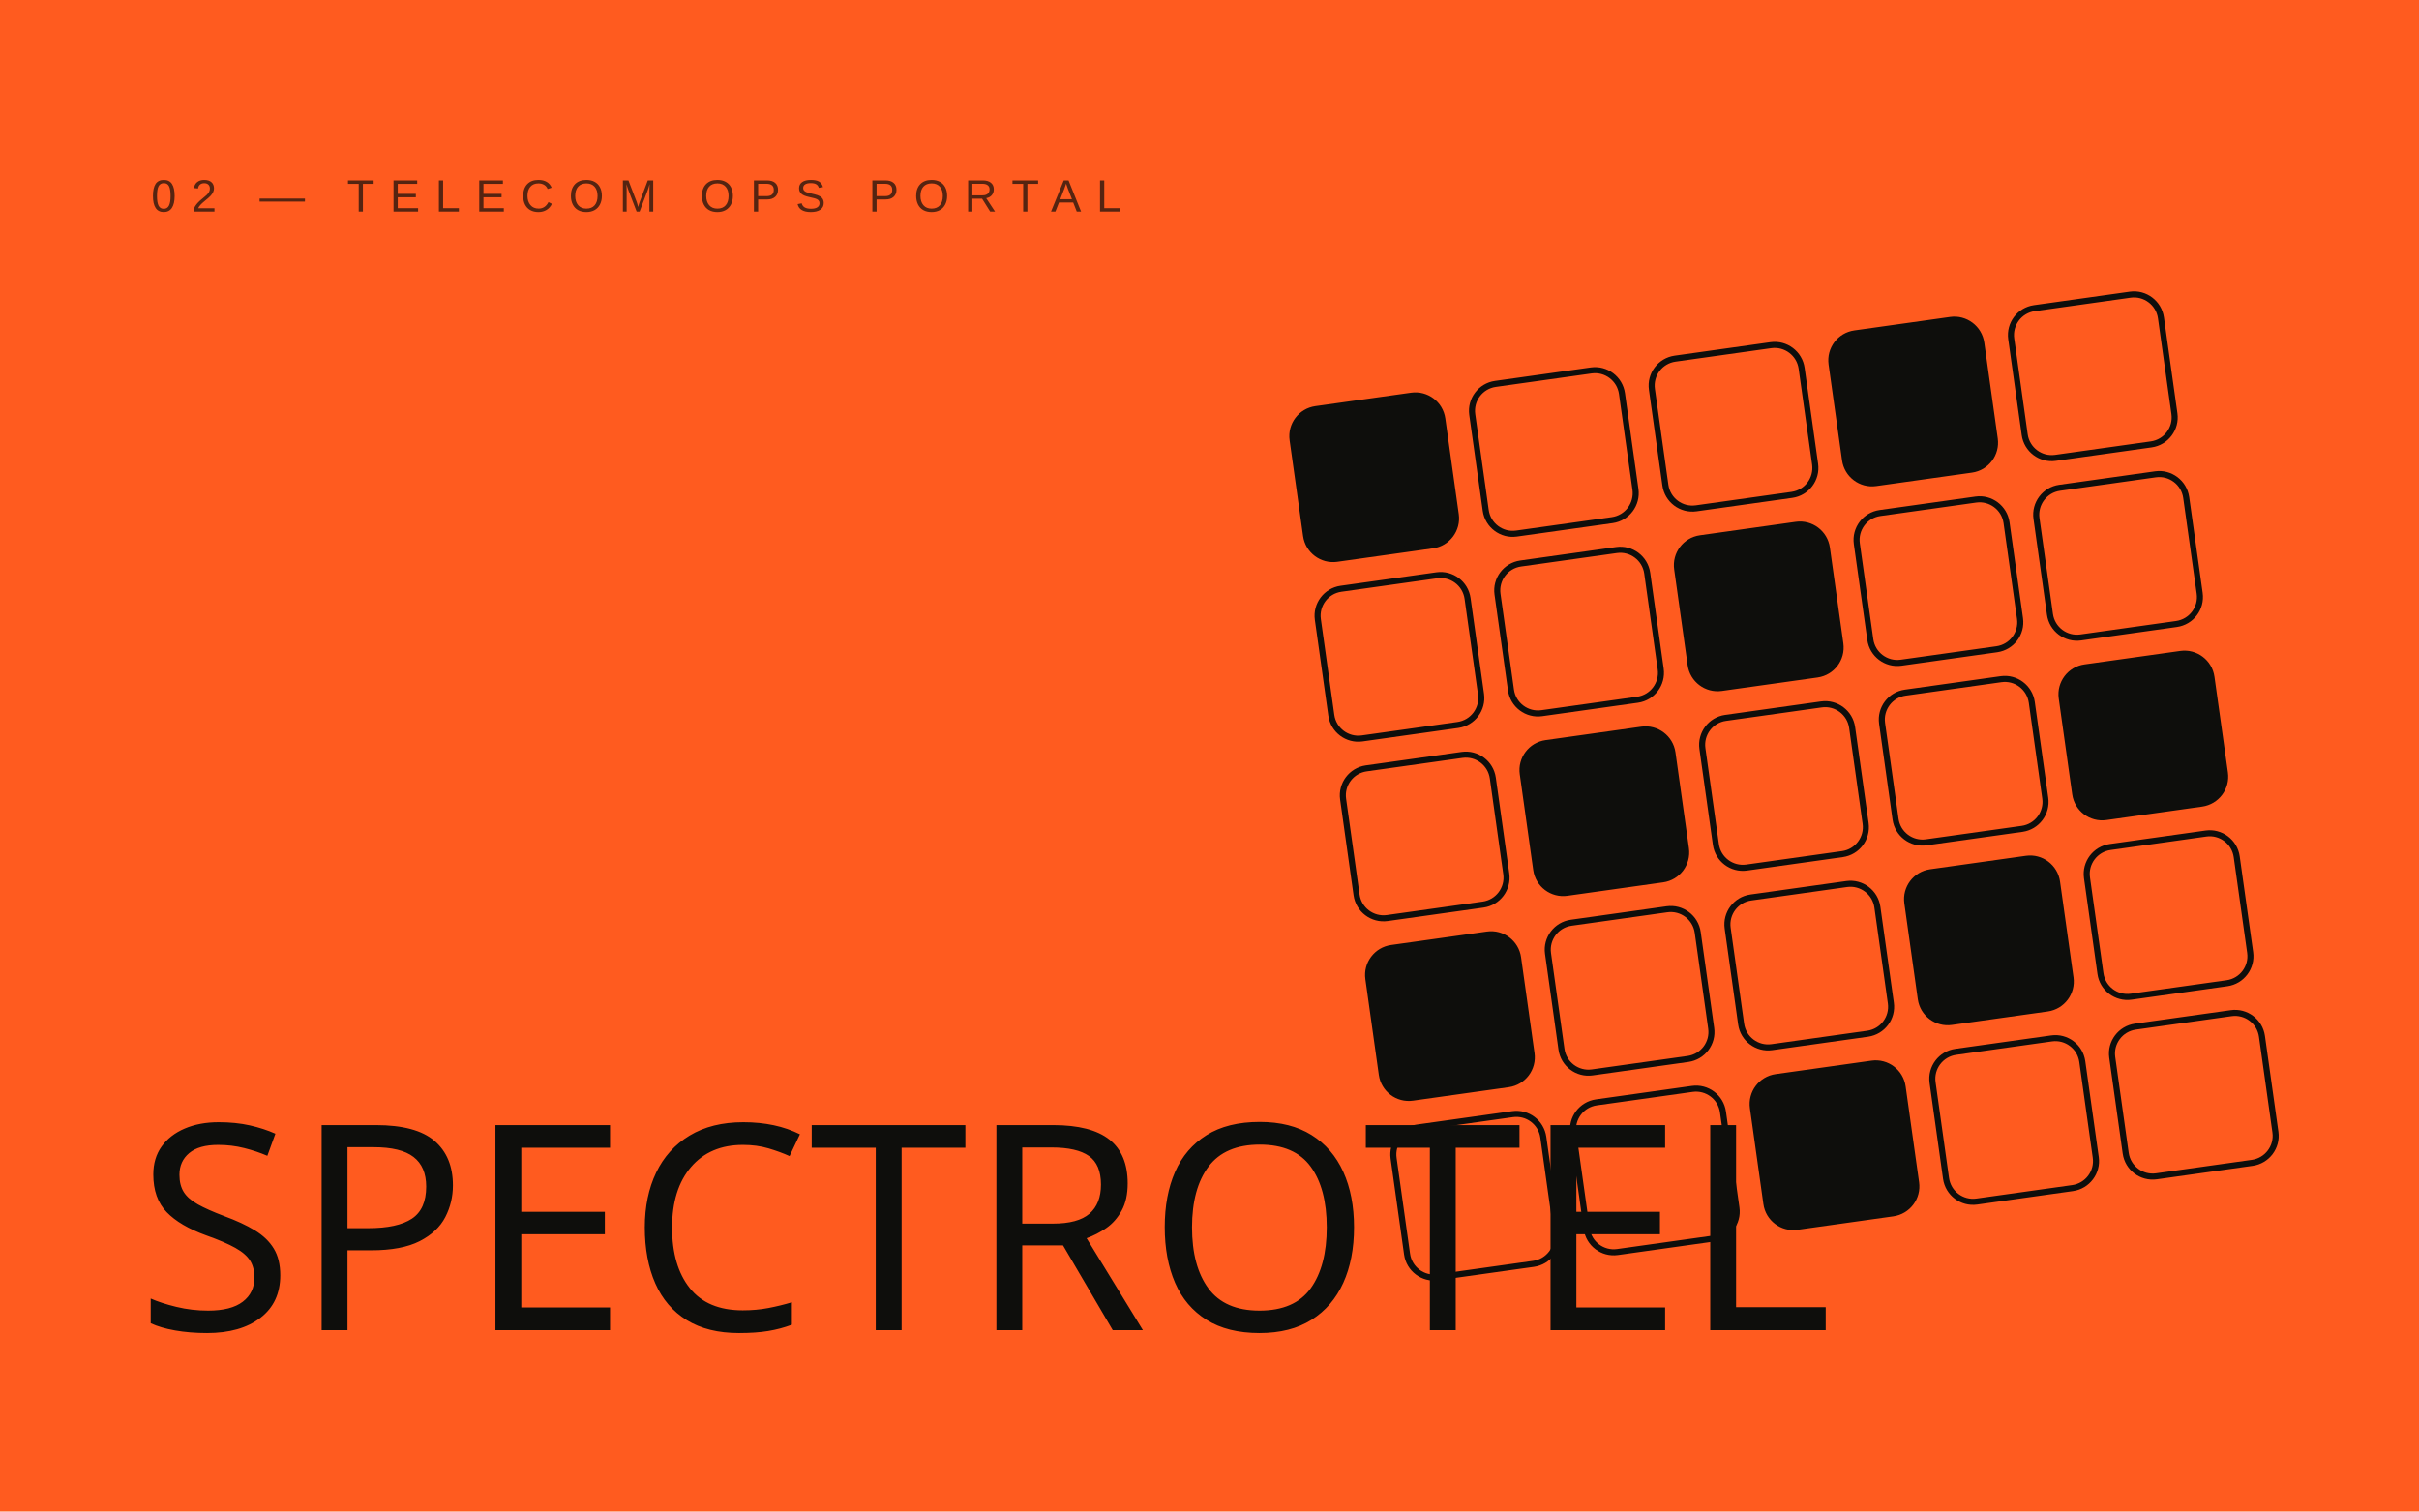
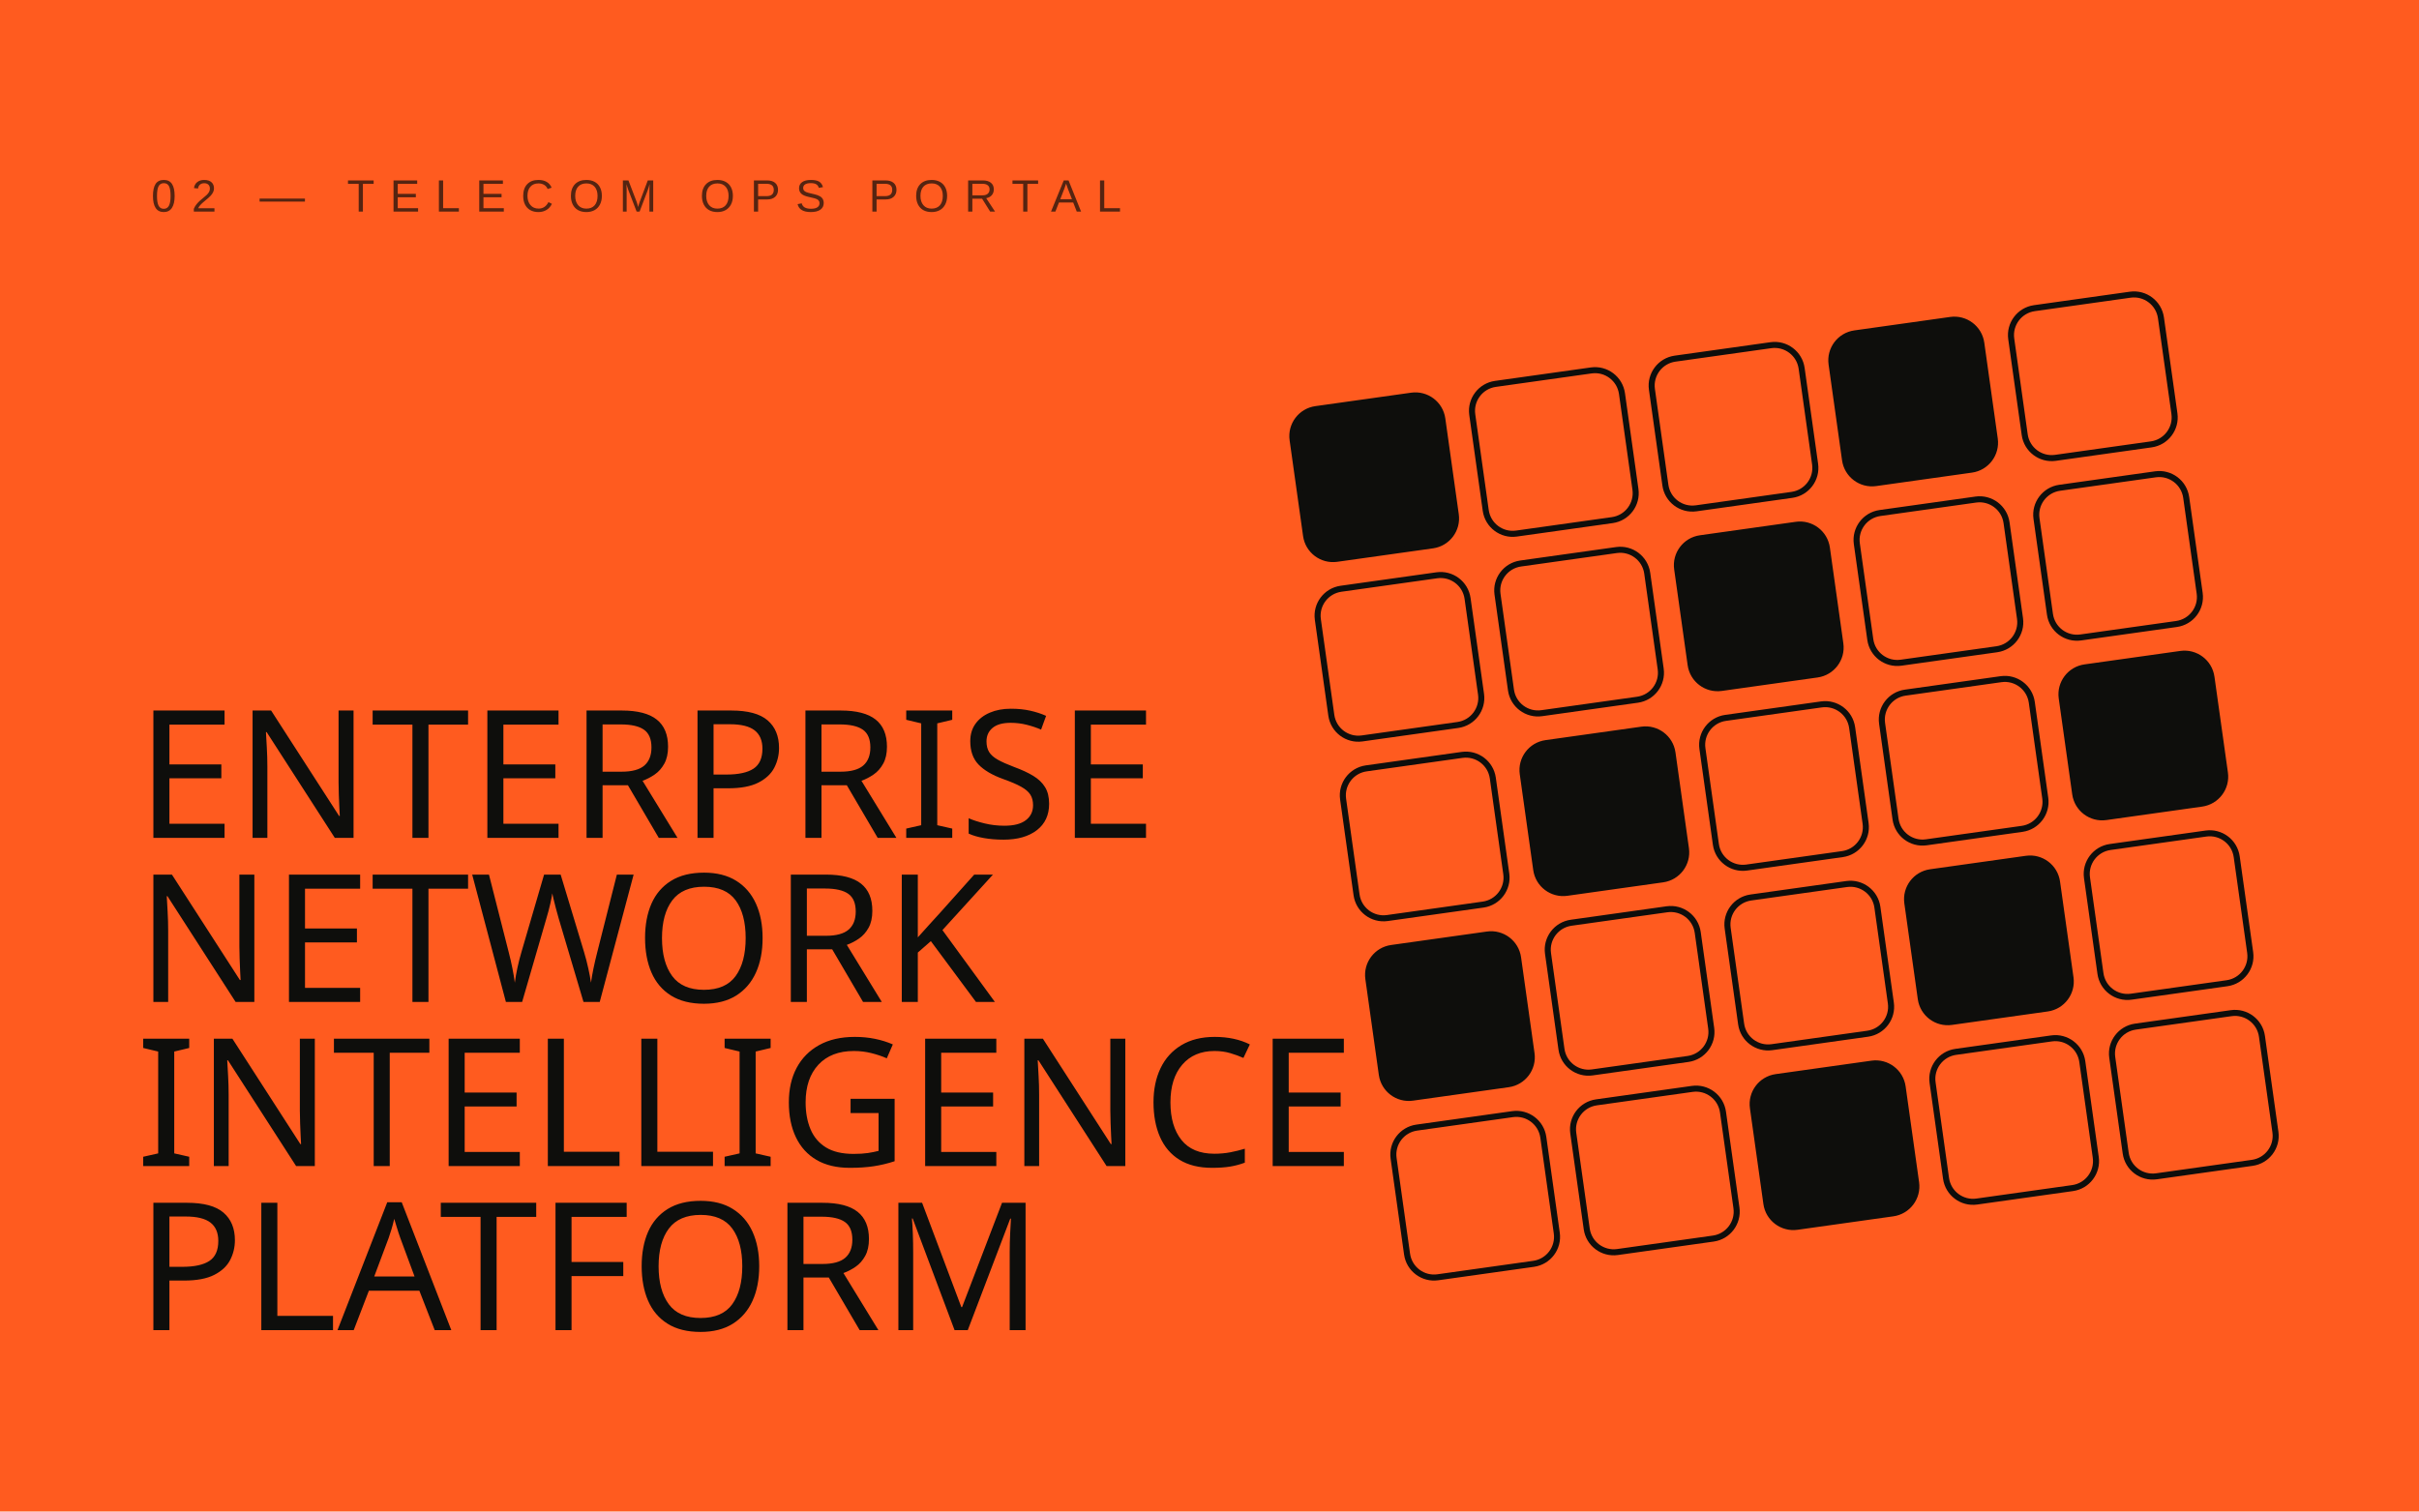
<svg xmlns="http://www.w3.org/2000/svg" width="1600" height="1000" viewBox="0 0 1600 1000">
  <rect width="1600" height="1000" fill="#ff5b1f" />
  <g transform="translate(880 220) rotate(-8 300 300)" opacity="1">
    <rect x="10" y="10" width="100" height="100" rx="18" fill="#0e0e0c" stroke="#0e0e0c" stroke-width="4" />
    <rect x="10" y="130" width="100" height="100" rx="18" fill="none" stroke="#0e0e0c" stroke-width="4" />
    <rect x="10" y="250" width="100" height="100" rx="18" fill="none" stroke="#0e0e0c" stroke-width="4" />
    <rect x="10" y="370" width="100" height="100" rx="18" fill="#0e0e0c" stroke="#0e0e0c" stroke-width="4" />
    <rect x="10" y="490" width="100" height="100" rx="18" fill="none" stroke="#0e0e0c" stroke-width="4" />
    <rect x="130" y="10" width="100" height="100" rx="18" fill="none" stroke="#0e0e0c" stroke-width="4" />
    <rect x="130" y="130" width="100" height="100" rx="18" fill="none" stroke="#0e0e0c" stroke-width="4" />
    <rect x="130" y="250" width="100" height="100" rx="18" fill="#0e0e0c" stroke="#0e0e0c" stroke-width="4" />
    <rect x="130" y="370" width="100" height="100" rx="18" fill="none" stroke="#0e0e0c" stroke-width="4" />
    <rect x="130" y="490" width="100" height="100" rx="18" fill="none" stroke="#0e0e0c" stroke-width="4" />
    <rect x="250" y="10" width="100" height="100" rx="18" fill="none" stroke="#0e0e0c" stroke-width="4" />
    <rect x="250" y="130" width="100" height="100" rx="18" fill="#0e0e0c" stroke="#0e0e0c" stroke-width="4" />
    <rect x="250" y="250" width="100" height="100" rx="18" fill="none" stroke="#0e0e0c" stroke-width="4" />
    <rect x="250" y="370" width="100" height="100" rx="18" fill="none" stroke="#0e0e0c" stroke-width="4" />
    <rect x="250" y="490" width="100" height="100" rx="18" fill="#0e0e0c" stroke="#0e0e0c" stroke-width="4" />
    <rect x="370" y="10" width="100" height="100" rx="18" fill="#0e0e0c" stroke="#0e0e0c" stroke-width="4" />
    <rect x="370" y="130" width="100" height="100" rx="18" fill="none" stroke="#0e0e0c" stroke-width="4" />
    <rect x="370" y="250" width="100" height="100" rx="18" fill="none" stroke="#0e0e0c" stroke-width="4" />
    <rect x="370" y="370" width="100" height="100" rx="18" fill="#0e0e0c" stroke="#0e0e0c" stroke-width="4" />
    <rect x="370" y="490" width="100" height="100" rx="18" fill="none" stroke="#0e0e0c" stroke-width="4" />
    <rect x="490" y="10" width="100" height="100" rx="18" fill="none" stroke="#0e0e0c" stroke-width="4" />
    <rect x="490" y="130" width="100" height="100" rx="18" fill="none" stroke="#0e0e0c" stroke-width="4" />
    <rect x="490" y="250" width="100" height="100" rx="18" fill="#0e0e0c" stroke="#0e0e0c" stroke-width="4" />
    <rect x="490" y="370" width="100" height="100" rx="18" fill="none" stroke="#0e0e0c" stroke-width="4" />
    <rect x="490" y="490" width="100" height="100" rx="18" fill="none" stroke="#0e0e0c" stroke-width="4" />
  </g>
  <text x="100" y="140" font-family="Arial, sans-serif" font-size="30" letter-spacing="10" fill="#0e0e0c" fill-opacity=".7">02 — TELECOM OPS PORTAL</text>
-   <text x="90" y="880" font-family="Impact, 'Arial Black', sans-serif" font-size="190" fill="#0e0e0c">SPECTROTEL</text>
+   <text x="90" y="554.32" font-family="Impact, 'Arial Black', sans-serif" font-size="118" fill="#0e0e0c">ENTERPRISE</text>
+   <text x="90" y="662.88" font-family="Impact, 'Arial Black', sans-serif" font-size="118" fill="#0e0e0c">NETWORK</text>
+   <text x="90" y="771.44" font-family="Impact, 'Arial Black', sans-serif" font-size="118" fill="#0e0e0c">INTELLIGENCE</text>
+   <text x="90" y="880" font-family="Impact, 'Arial Black', sans-serif" font-size="118" fill="#0e0e0c">PLATFORM</text>
</svg>
